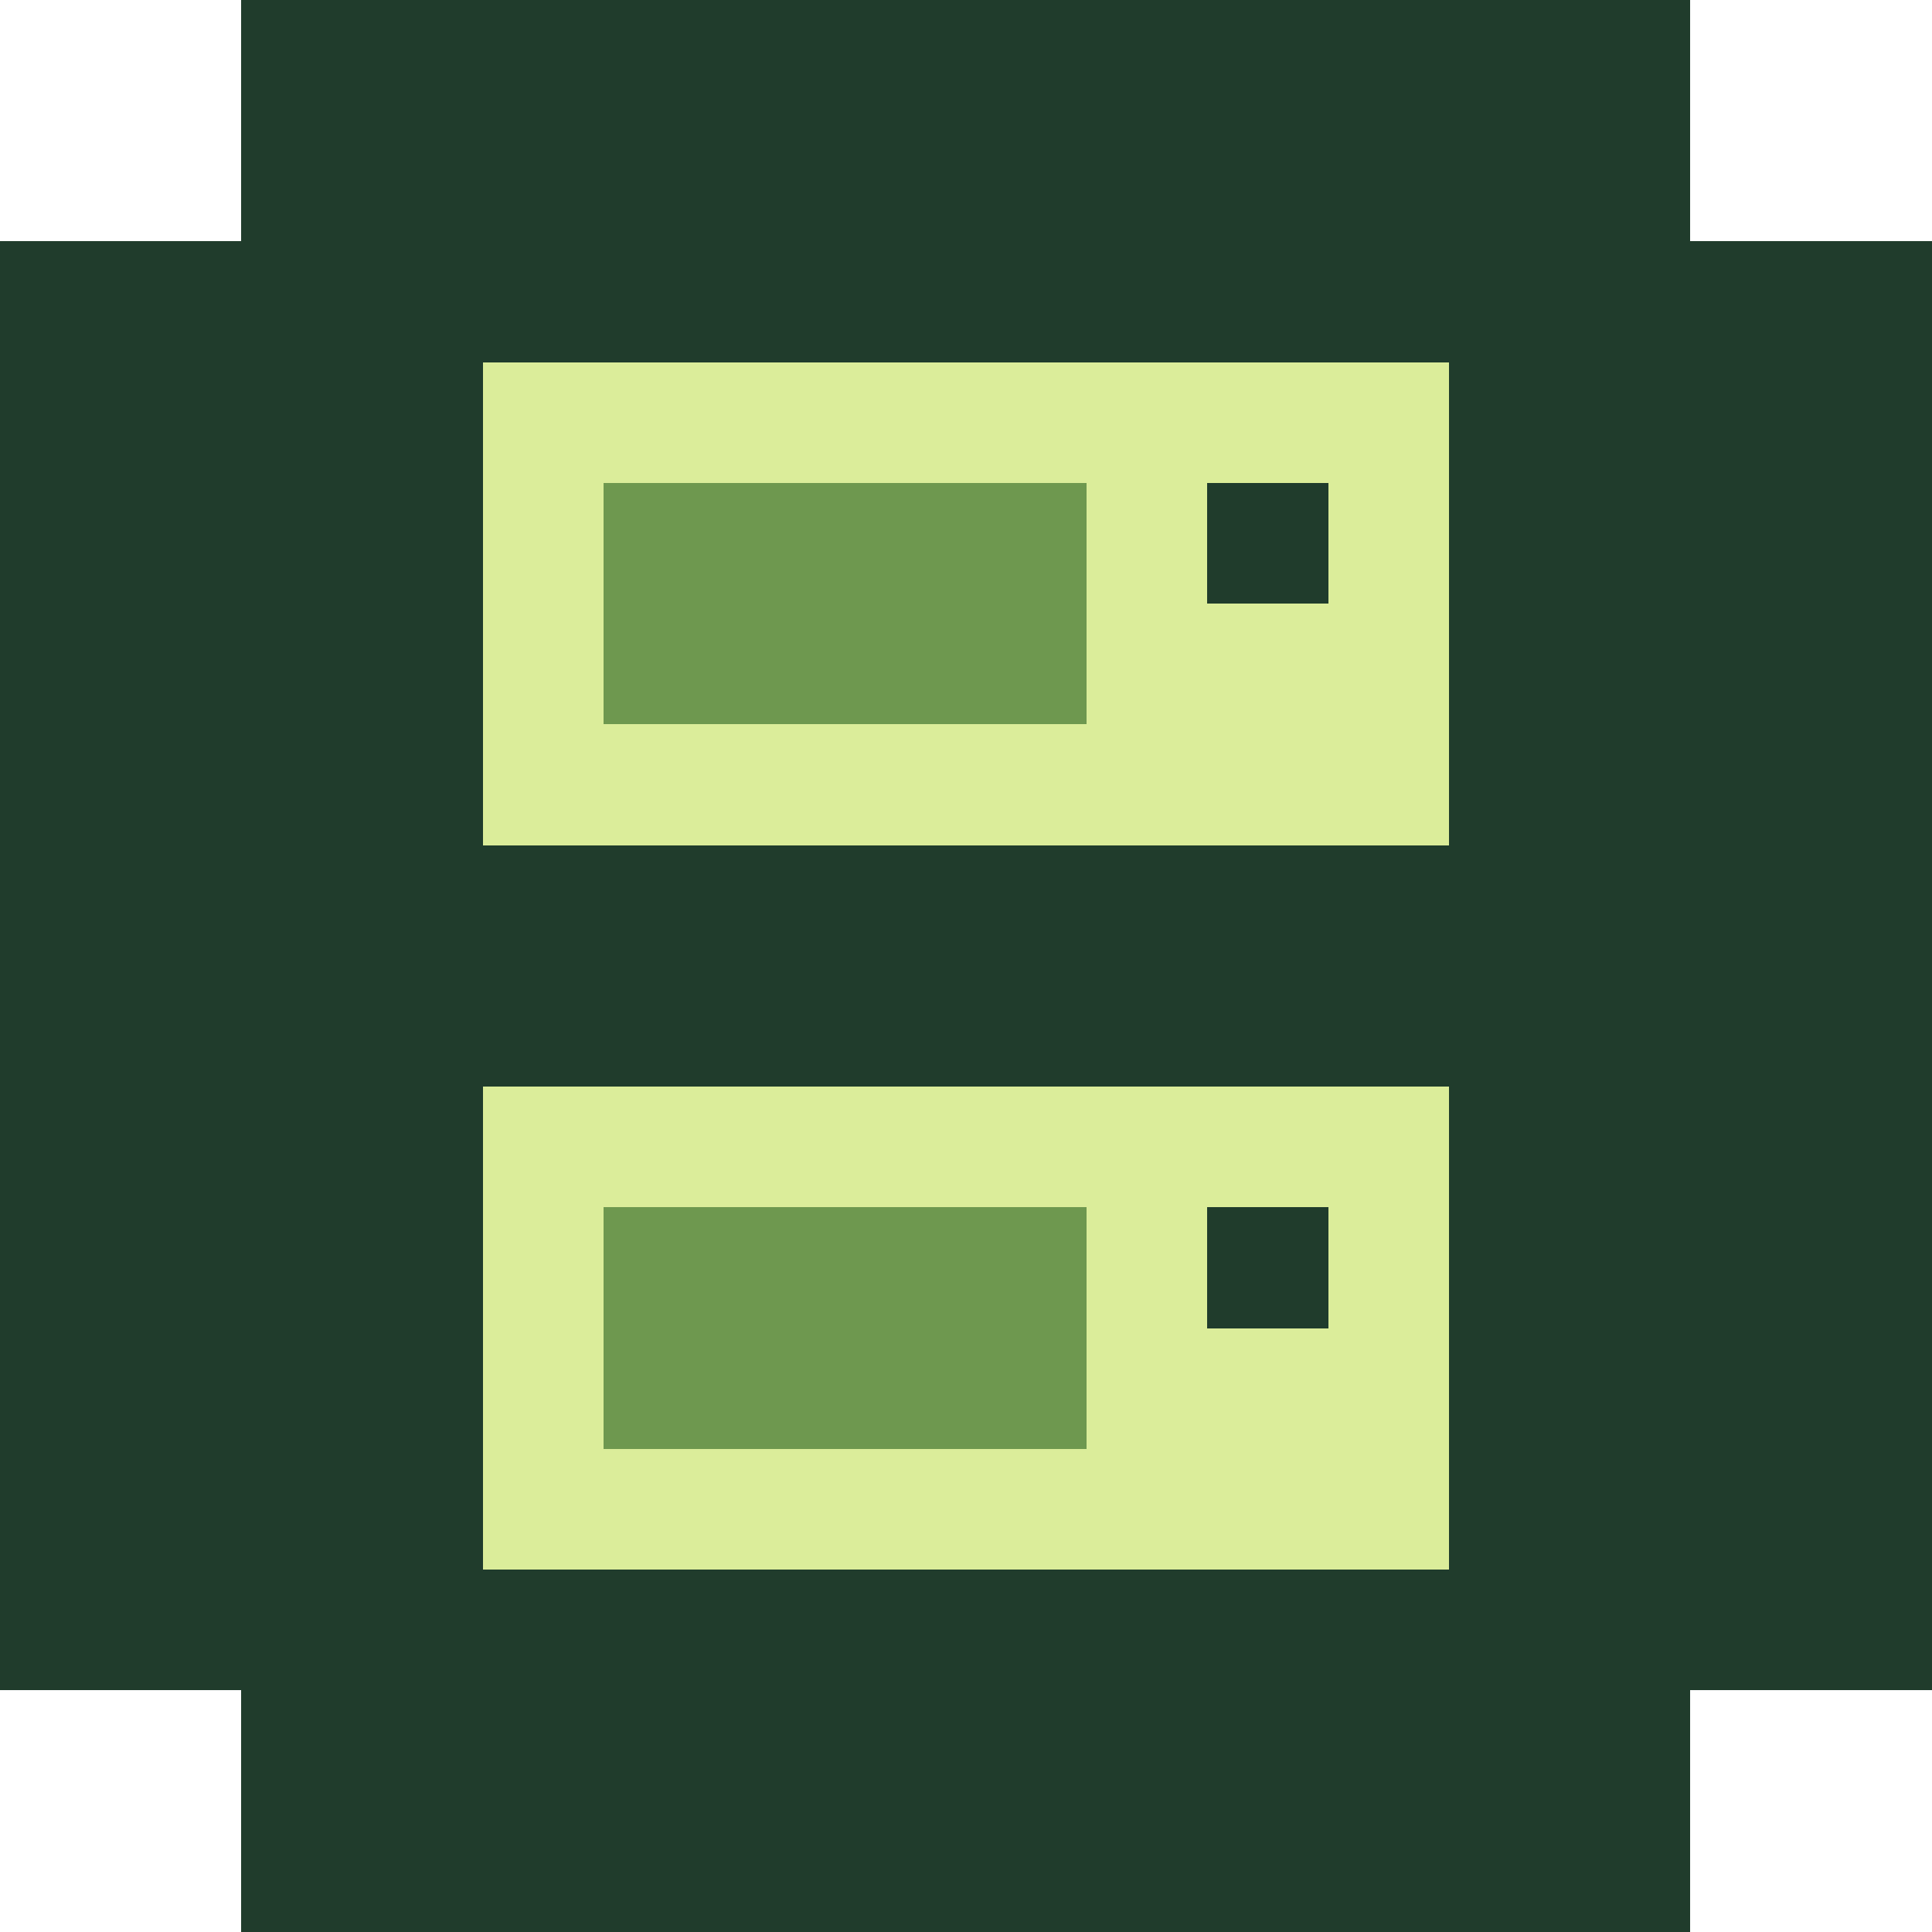
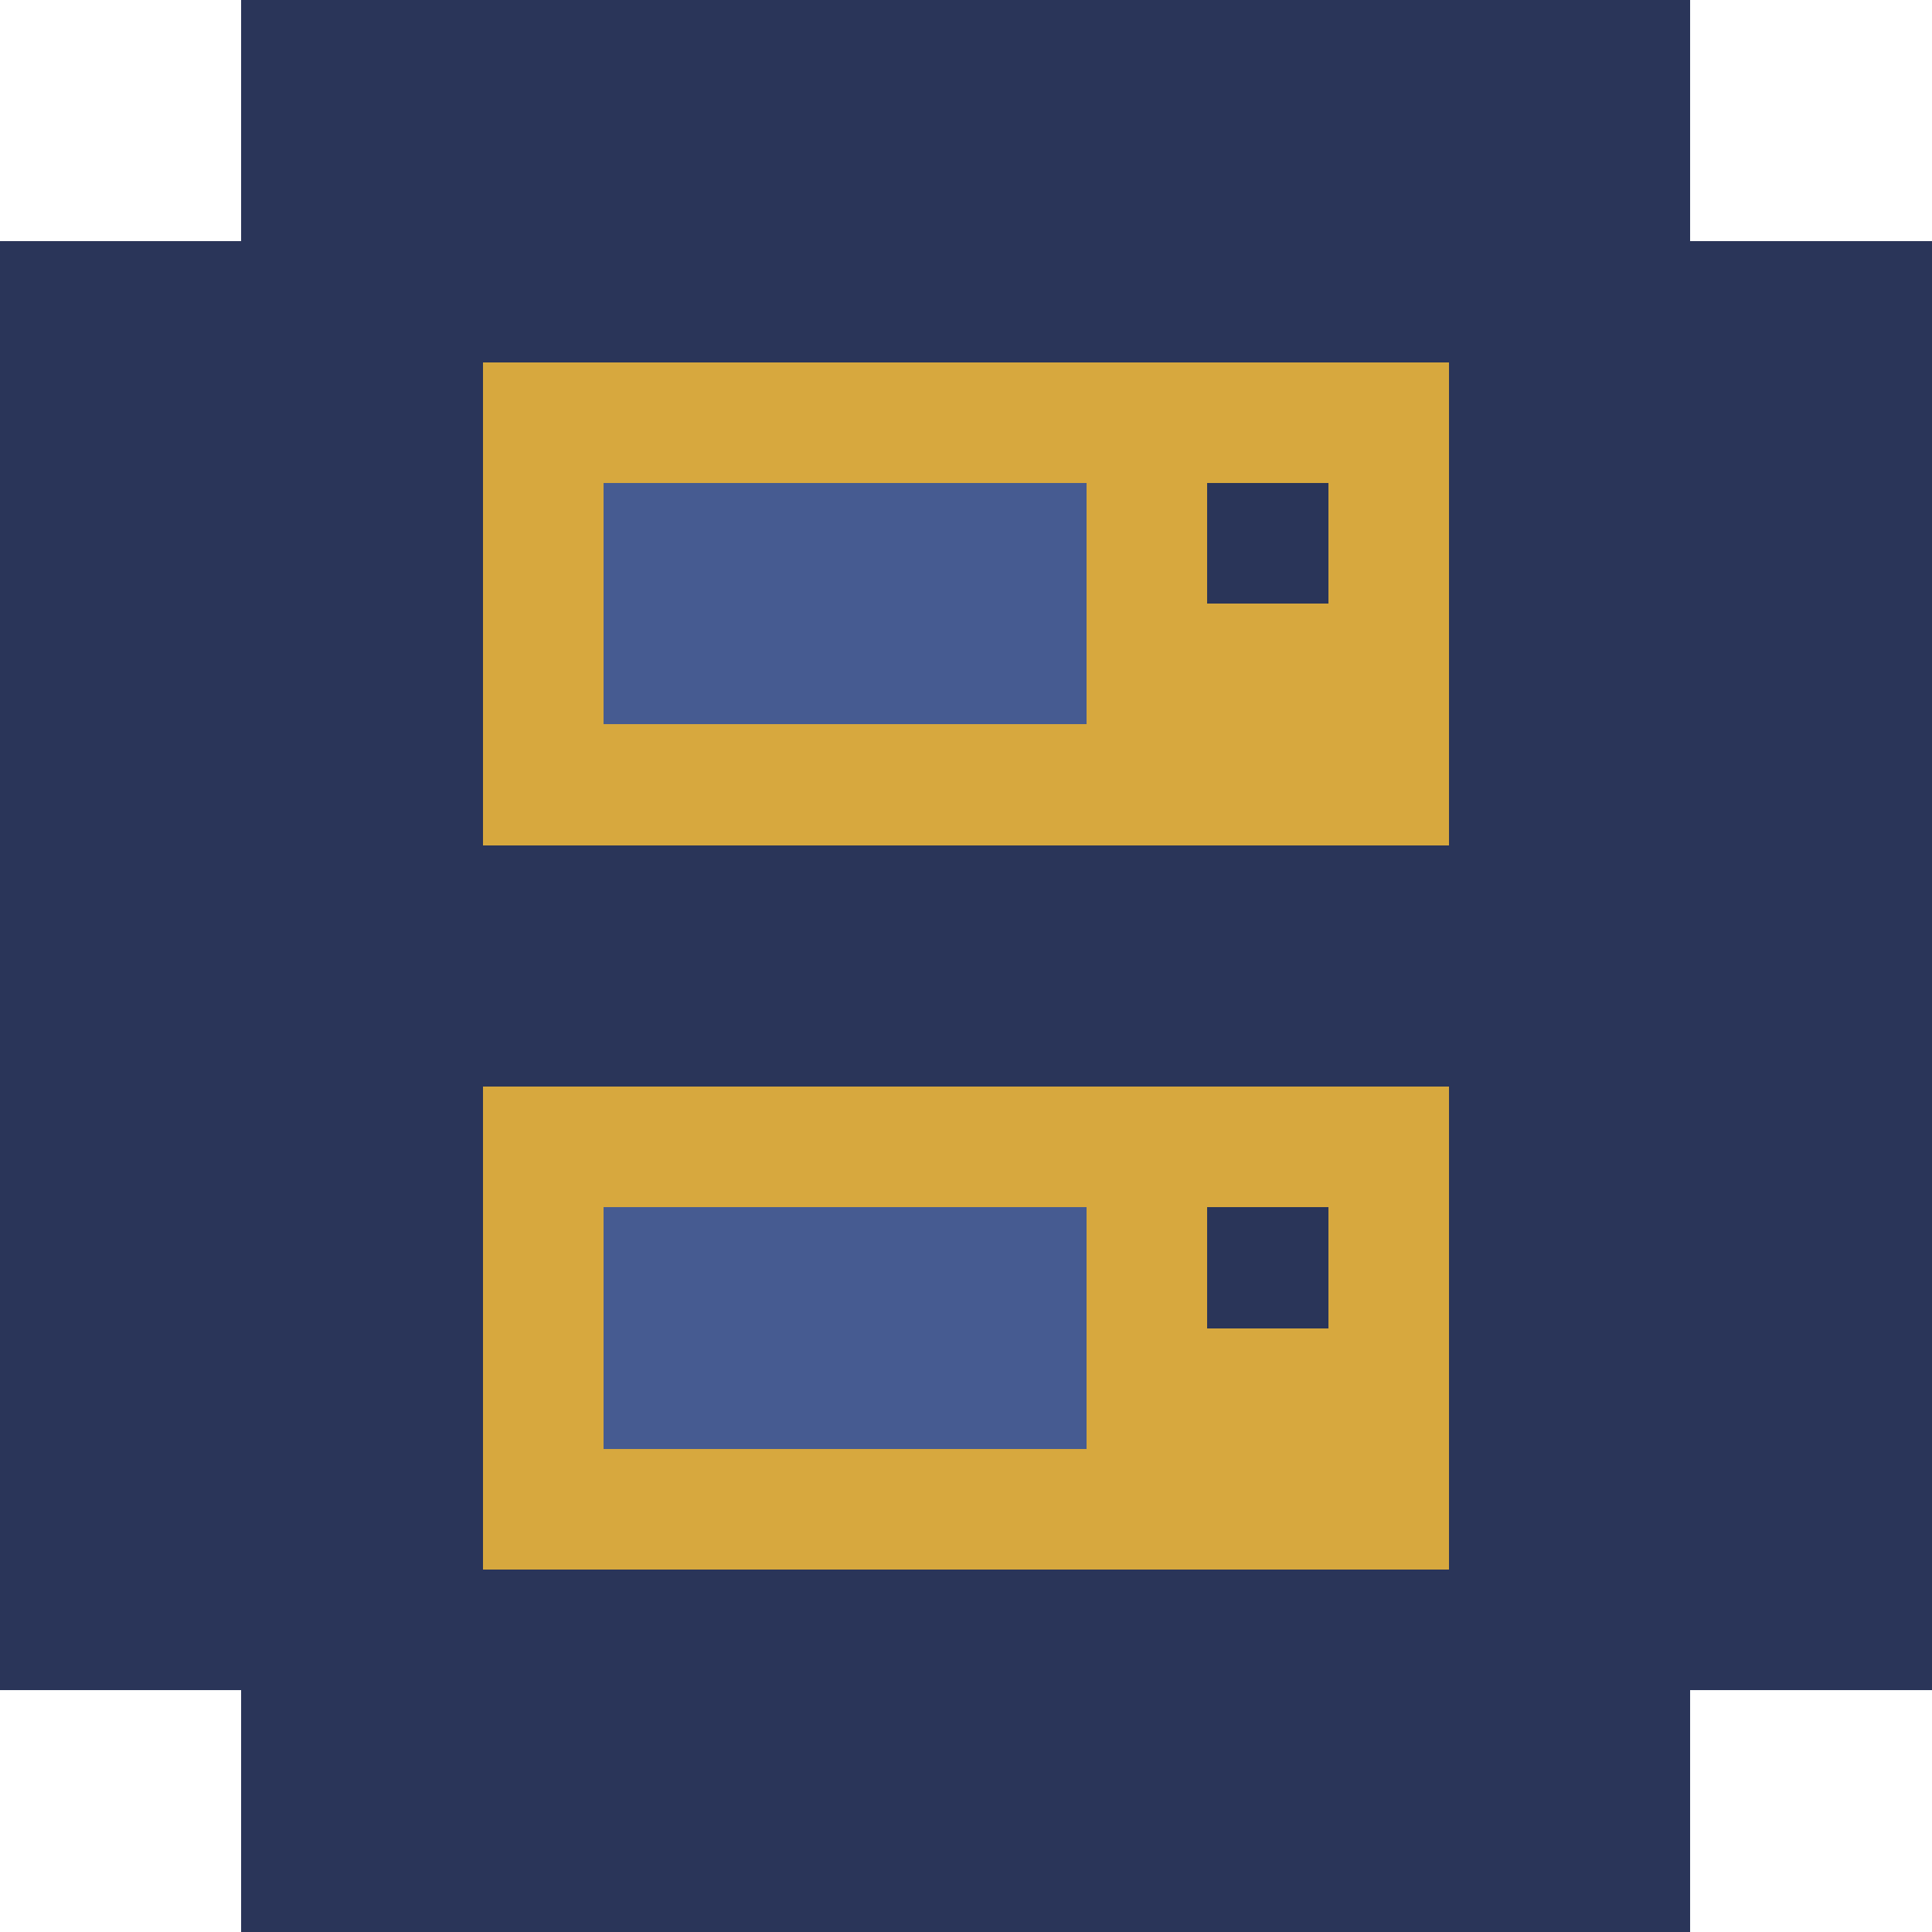
<svg xmlns="http://www.w3.org/2000/svg" viewBox="0 0 32 32" shape-rendering="crispEdges">
-   <path fill="#203c2c" d="M4 0h24v4h4v24h-4v4H4v-4H0V4h4z" />
-   <path fill="#dbed9a" d="M8 6h16v8H8zm0 12h16v8H8z" />
-   <path fill="#6e984f" d="M10 8h8v4h-8zm0 12h8v4h-8z" />
-   <path fill="#203c2c" d="M20 8h2v2h-2zm0 12h2v2h-2z" />
+   <path fill="#2a3559" d="M4 0h24v4h4v24h-4v4H4v-4H0V4h4z" />
+   <path fill="#d7a83e" d="M8 6h16v8H8zm0 12h16v8H8z" />
+   <path fill="#465b91" d="M10 8h8v4h-8zm0 12h8v4h-8z" />
+   <path fill="#2a3559" d="M20 8h2v2h-2zm0 12h2v2h-2z" />
</svg>
